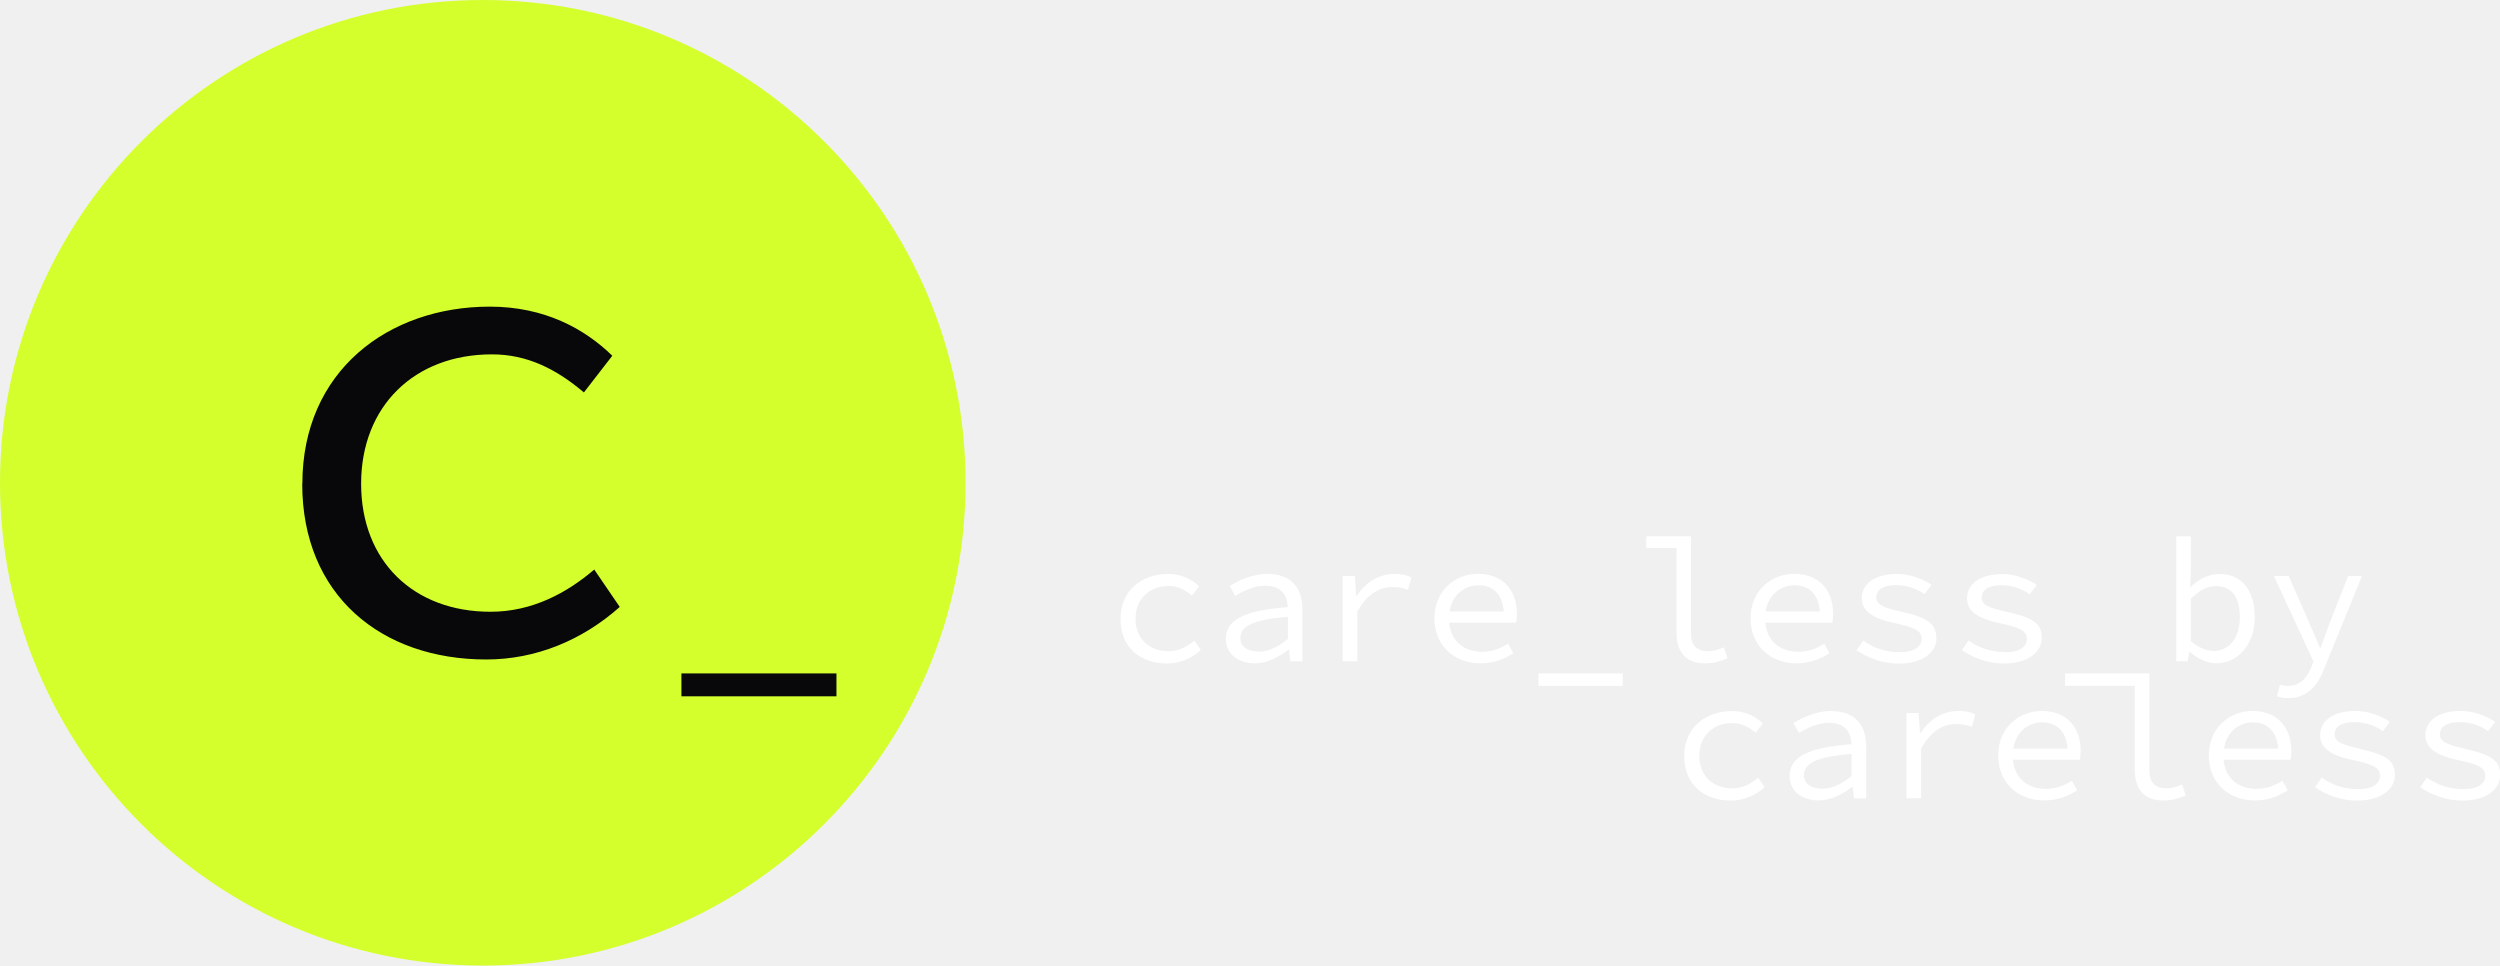
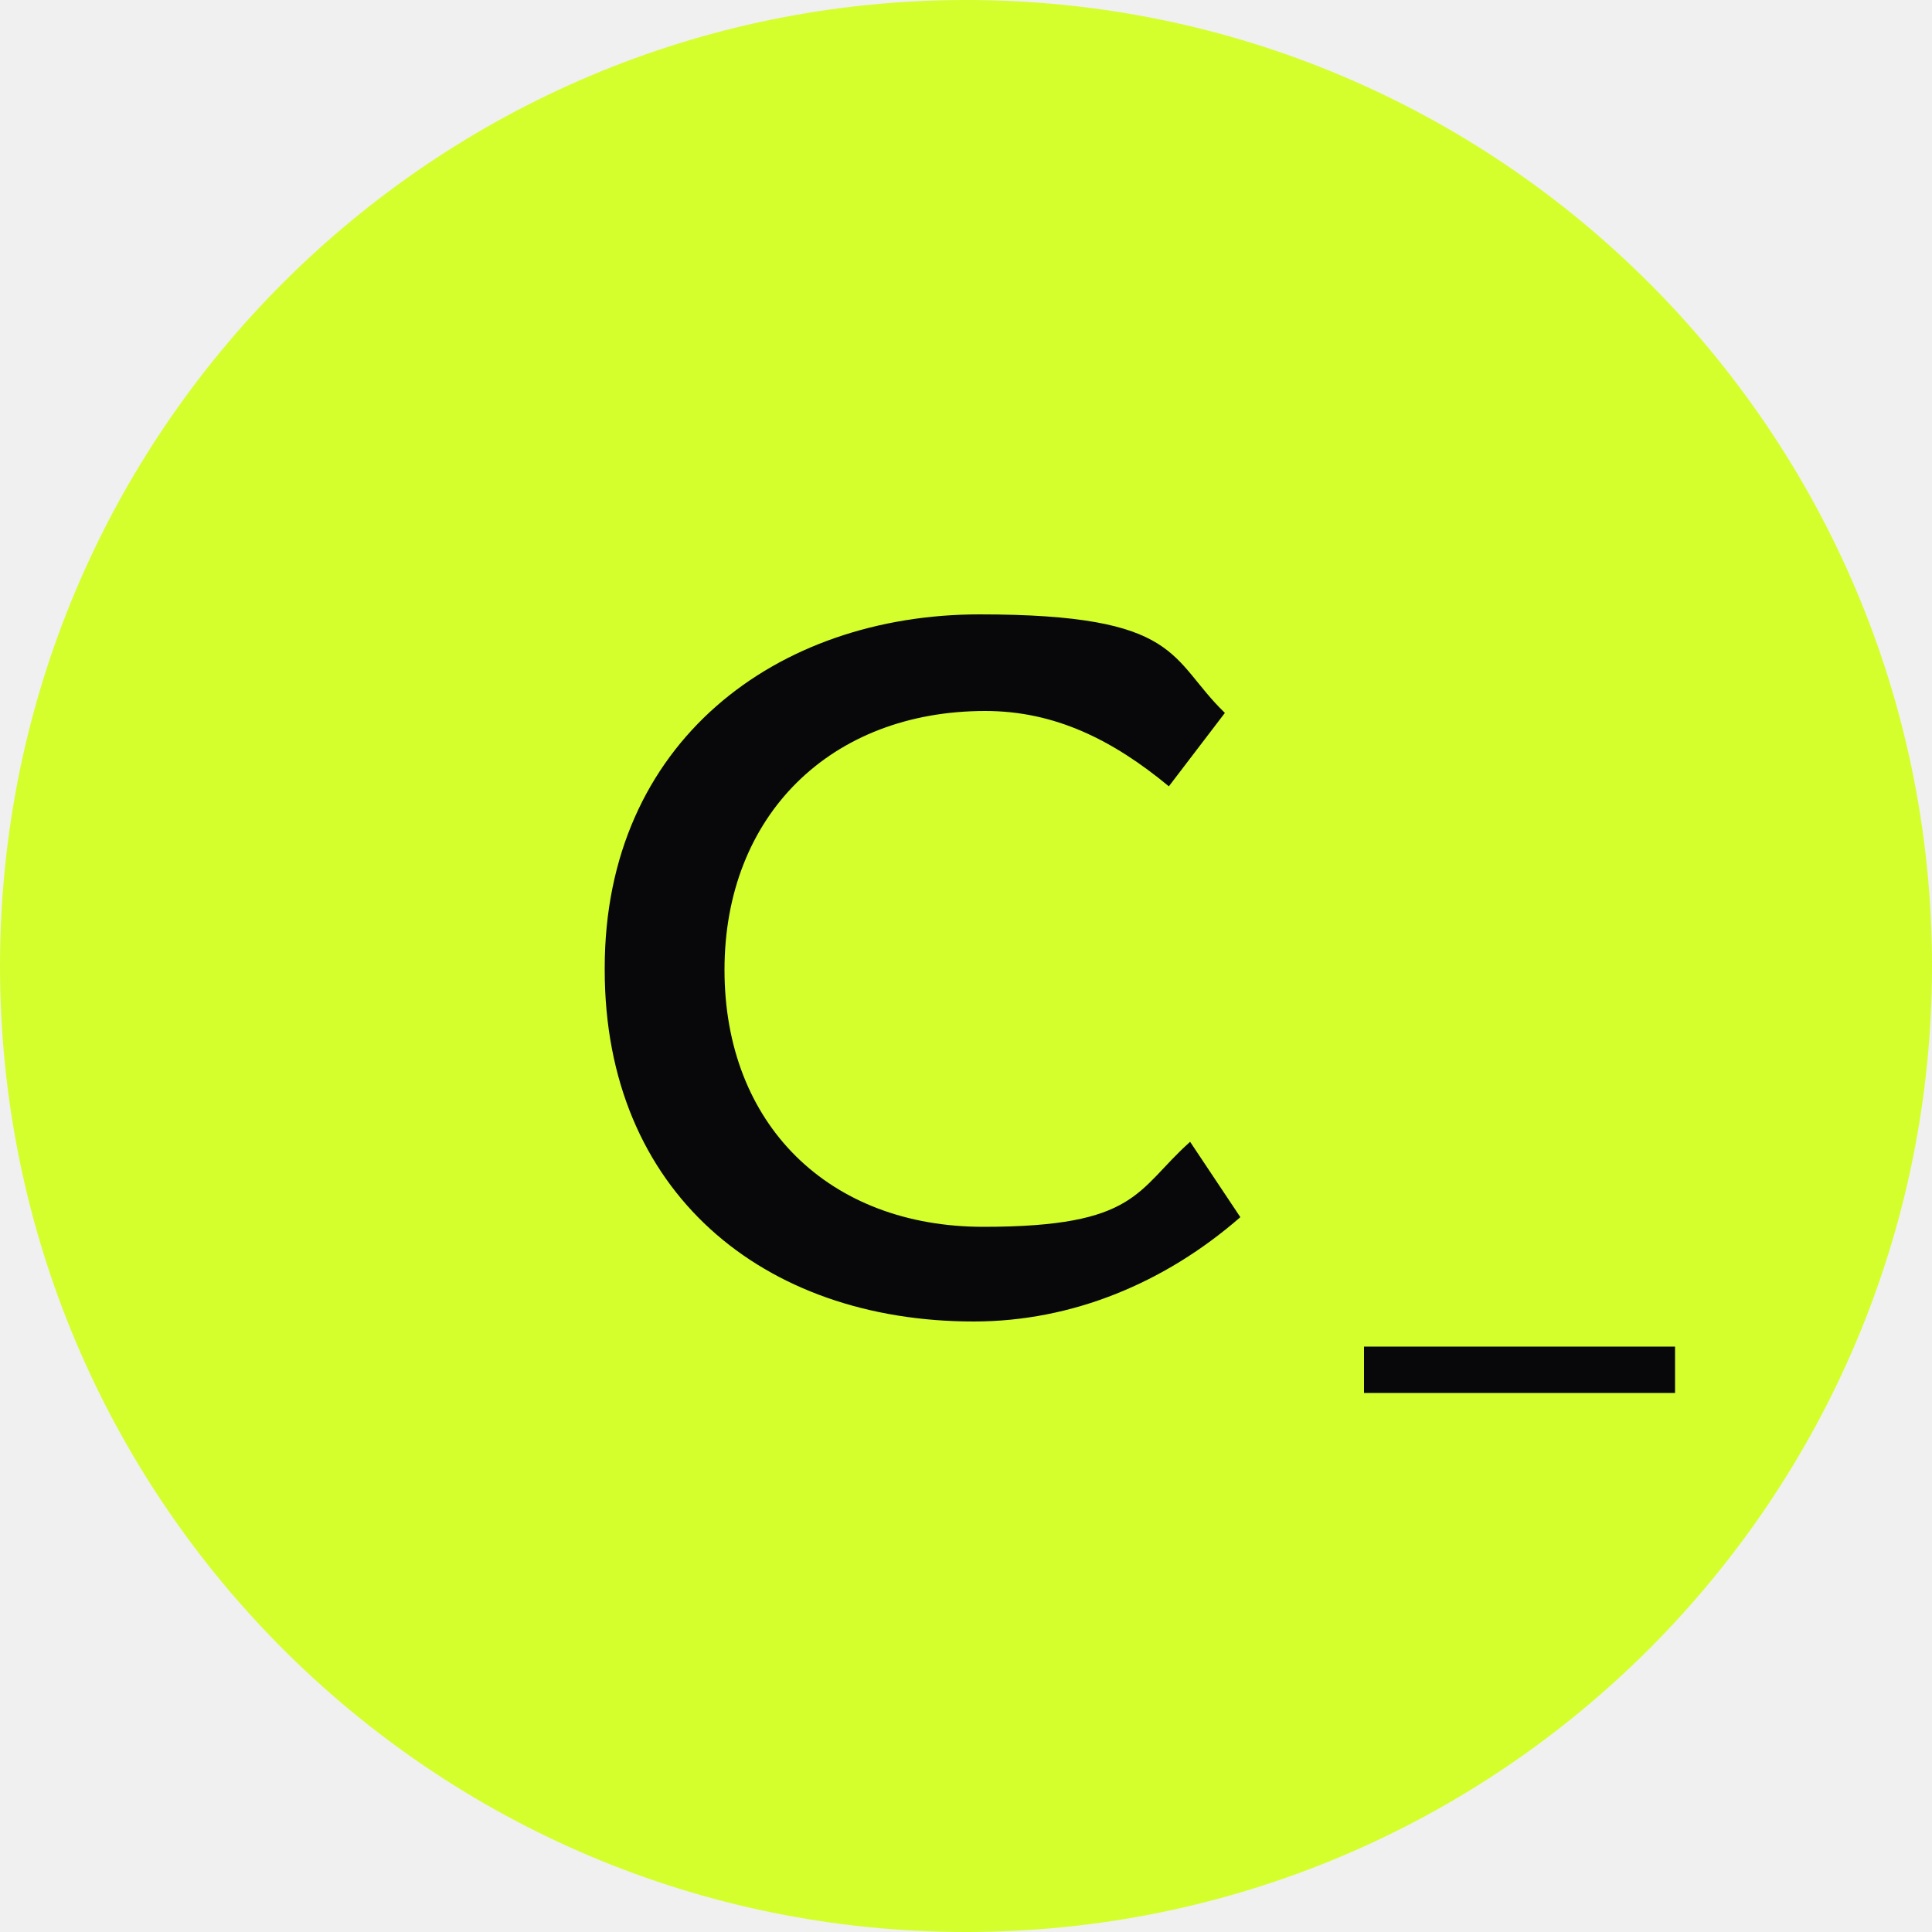
- <svg xmlns="http://www.w3.org/2000/svg" id="Layer_2" data-name="Layer 2" width="181.24" height="70" viewBox="0 0 181.24 70">
+ <svg xmlns="http://www.w3.org/2000/svg" id="Layer_2" version="1.1" viewBox="0 0 100 100">
  <defs>
    <style>
-       .cls-1 {
-         fill: #d4ff2d;
-       }
- 
-       .cls-2 {
-         fill: #fff;
-       }
- 
-       .cls-3 {
-         fill: #08080a;
-       }
+       .st0 { fill: #d4ff2d; }
+       .st1 { fill: #08080a; }
    </style>
  </defs>
-   <g id="Layer_1-2" data-name="Layer 1">
+   <g id="Layer_1-2">
    <g>
+       <circle class="st0" cx="50" cy="50" r="50" />
      <g>
-         <circle class="cls-1" cx="35" cy="35" r="35" />
-         <g>
-           <path class="cls-3" d="M21.92,35.07c0-8.17,6.22-12.84,13.59-12.84,3.96,0,6.87,1.6,8.88,3.56l-2.06,2.66c-2.01-1.7-4.11-2.76-6.67-2.76-5.62,0-9.48,3.76-9.48,9.38s3.81,9.28,9.38,9.28c3.01,0,5.52-1.35,7.52-3.06l1.85,2.71c-2.71,2.41-6.07,3.81-9.68,3.81-7.62,0-13.34-4.66-13.34-12.74Z" />
-           <path class="cls-3" d="M49.4,48.82h11.24v1.66h-11.24v-1.66Z" />
-         </g>
-       </g>
-       <g>
-         <path class="cls-2" d="M84.7,47.21c-1.41,0-2.38-.94-2.38-2.35s.98-2.38,2.4-2.38c.65,0,1.18.27,1.69.7l.52-.67c-.51-.5-1.25-.9-2.25-.9-1.87,0-3.45,1.18-3.45,3.26s1.45,3.23,3.38,3.23c.92,0,1.77-.36,2.45-.97l-.47-.69c-.51.43-1.14.78-1.91.78Z" />
-         <path class="cls-2" d="M91.9,41.6c-1.08,0-2.12.48-2.76.89l.42.71c.57-.36,1.36-.74,2.16-.74,1.2,0,1.6.71,1.64,1.55-3.19.25-4.49.93-4.49,2.32,0,1.11.95,1.76,2.11,1.76.86,0,1.76-.46,2.43-.99h.04l.09.84h.88v-3.79c0-1.54-.83-2.54-2.52-2.54ZM93.37,46.32c-.71.58-1.4.92-2.1.92s-1.35-.28-1.35-.98c0-.81.8-1.34,3.45-1.54v1.6Z" />
-         <path class="cls-2" d="M98.35,43.22h-.03l-.1-1.46h-.88v6.18h1.06v-3.61c.74-1.3,1.62-1.77,2.54-1.77.48,0,.71.06,1.14.2l.24-.9c-.38-.19-.76-.25-1.22-.25-1.15,0-2.11.61-2.76,1.62Z" />
-         <path class="cls-2" d="M107.15,41.6c-1.65,0-3.16,1.22-3.16,3.23s1.48,3.26,3.33,3.26c.99,0,1.78-.33,2.39-.74l-.38-.69c-.56.36-1.15.59-1.88.59-1.28,0-2.26-.72-2.39-2.11h4.86c.03-.17.05-.39.05-.64,0-1.74-1.04-2.9-2.82-2.9ZM107.18,42.43c1.05,0,1.74.63,1.84,1.9h-3.93c.19-1.22,1.08-1.9,2.1-1.9Z" />
-         <rect class="cls-2" x="111.53" y="48.82" width="6.11" height=".9" />
-         <path class="cls-2" d="M125.24,47.72l-.27-.79c-.42.19-.8.28-1.16.28-.74,0-1.22-.38-1.22-1.27v-7.06h-3.24v.85h2.19v6.13c0,1.46.73,2.23,2.05,2.23.67,0,1.08-.13,1.65-.37Z" />
-         <path class="cls-2" d="M130.24,48.09c.99,0,1.78-.33,2.39-.74l-.38-.69c-.56.36-1.15.59-1.88.59-1.28,0-2.26-.72-2.39-2.11h4.86c.03-.17.05-.39.05-.64,0-1.74-1.04-2.9-2.82-2.9-1.65,0-3.16,1.22-3.16,3.23s1.48,3.26,3.33,3.26ZM130.09,42.43c1.05,0,1.74.63,1.84,1.9h-3.93c.19-1.22,1.08-1.9,2.1-1.9Z" />
-         <path class="cls-2" d="M140.37,46.25c0-.95-.5-1.46-2.54-1.91-1.27-.27-1.81-.5-1.81-1.03,0-.47.38-.89,1.43-.89.79,0,1.5.25,2.07.65l.51-.67c-.61-.42-1.55-.79-2.49-.79-1.69,0-2.57.76-2.57,1.76,0,.93.8,1.48,2.42,1.81,1.68.34,1.92.67,1.92,1.15,0,.52-.51.95-1.55.95-1.13,0-1.97-.33-2.68-.84l-.48.7c.75.52,1.83.97,3.04.97,1.77,0,2.75-.84,2.75-1.84Z" />
-         <path class="cls-2" d="M145.39,47.27c-1.13,0-1.97-.33-2.68-.84l-.48.7c.75.52,1.83.97,3.04.97,1.77,0,2.75-.84,2.75-1.84s-.5-1.46-2.55-1.91c-1.27-.27-1.81-.5-1.81-1.03,0-.47.38-.89,1.42-.89.79,0,1.5.25,2.07.65l.51-.67c-.61-.42-1.55-.79-2.49-.79-1.69,0-2.57.76-2.57,1.76,0,.93.8,1.48,2.42,1.81,1.68.34,1.92.67,1.92,1.15,0,.52-.51.95-1.55.95Z" />
-         <path class="cls-2" d="M163.46,44.75c0-1.91-.9-3.14-2.57-3.14-.73,0-1.51.37-2.07.94h-.04l.05-1.2v-2.47h-1.06v9.06h.84l.1-.69h.04c.57.52,1.31.84,1.92.84,1.46,0,2.79-1.23,2.79-3.35ZM158.83,46.49v-3.08c.62-.64,1.26-.92,1.81-.92,1.23,0,1.74.9,1.74,2.26,0,1.53-.81,2.44-1.88,2.44-.45,0-1.09-.19-1.67-.71Z" />
-         <path class="cls-2" d="M171.25,41.76h-1.02l-1.34,3.41c-.2.56-.45,1.21-.66,1.79h-.05c-.25-.6-.52-1.25-.76-1.79l-1.5-3.41h-1.07l2.87,6.2-.18.46c-.31.76-.83,1.31-1.69,1.31-.19,0-.39-.04-.56-.09l-.22.84c.22.08.52.13.81.13,1.41,0,2.16-.93,2.62-2.15l2.73-6.69Z" />
-         <path class="cls-2" d="M125.57,57.15c-1.41,0-2.38-.94-2.38-2.35s.98-2.38,2.4-2.38c.65,0,1.18.27,1.69.7l.52-.67c-.51-.5-1.25-.9-2.25-.9-1.87,0-3.45,1.18-3.45,3.26s1.45,3.23,3.38,3.23c.92,0,1.77-.36,2.45-.97l-.47-.69c-.51.43-1.14.78-1.91.78Z" />
-         <path class="cls-2" d="M132.77,51.54c-1.08,0-2.12.48-2.76.89l.42.71c.57-.36,1.36-.74,2.16-.74,1.2,0,1.6.71,1.64,1.55-3.19.25-4.49.93-4.49,2.32,0,1.11.95,1.76,2.11,1.76.87,0,1.76-.46,2.43-.99h.04l.09.84h.88v-3.79c0-1.54-.83-2.54-2.52-2.54ZM134.23,56.26c-.71.58-1.4.92-2.1.92s-1.35-.28-1.35-.98c0-.81.8-1.34,3.45-1.54v1.6Z" />
-         <path class="cls-2" d="M139.21,53.15h-.02l-.1-1.46h-.88v6.18h1.06v-3.61c.74-1.3,1.62-1.77,2.55-1.77.48,0,.71.06,1.14.2l.24-.9c-.38-.19-.76-.25-1.22-.25-1.14,0-2.11.61-2.76,1.62Z" />
-         <path class="cls-2" d="M148.02,51.54c-1.65,0-3.16,1.22-3.16,3.23s1.48,3.26,3.33,3.26c.99,0,1.78-.33,2.39-.74l-.38-.69c-.56.36-1.14.59-1.88.59-1.28,0-2.26-.72-2.39-2.11h4.86c.02-.17.05-.39.05-.64,0-1.74-1.04-2.9-2.82-2.9ZM148.05,52.37c1.05,0,1.74.63,1.84,1.9h-3.93c.19-1.22,1.08-1.9,2.09-1.9Z" />
-         <path class="cls-2" d="M157.04,57.15c-.74,0-1.22-.38-1.22-1.27v-7.06h-6.11v.9h5.05v6.08c0,1.46.73,2.23,2.05,2.23.67,0,1.08-.13,1.65-.37l-.27-.79c-.42.19-.8.28-1.16.28Z" />
-         <path class="cls-2" d="M163.29,51.54c-1.65,0-3.16,1.22-3.16,3.23s1.48,3.26,3.33,3.26c.99,0,1.78-.33,2.39-.74l-.38-.69c-.56.36-1.14.59-1.88.59-1.28,0-2.26-.72-2.39-2.11h4.86c.03-.17.05-.39.05-.64,0-1.74-1.04-2.9-2.82-2.9ZM163.32,52.37c1.05,0,1.74.63,1.84,1.9h-3.93c.19-1.22,1.08-1.9,2.1-1.9Z" />
-         <path class="cls-2" d="M171.06,54.27c-1.27-.27-1.81-.5-1.81-1.03,0-.47.38-.89,1.43-.89.79,0,1.5.25,2.07.65l.51-.67c-.61-.42-1.55-.79-2.49-.79-1.69,0-2.57.76-2.57,1.76,0,.93.8,1.48,2.42,1.81,1.68.34,1.92.67,1.92,1.15,0,.52-.51.95-1.55.95-1.13,0-1.97-.33-2.68-.84l-.48.7c.75.52,1.83.97,3.04.97,1.77,0,2.75-.84,2.75-1.84s-.5-1.46-2.55-1.91Z" />
-         <path class="cls-2" d="M178.69,54.27c-1.27-.27-1.81-.5-1.81-1.03,0-.47.38-.89,1.43-.89.79,0,1.5.25,2.07.65l.51-.67c-.61-.42-1.55-.79-2.49-.79-1.69,0-2.57.76-2.57,1.76,0,.93.8,1.48,2.42,1.81,1.68.34,1.92.67,1.92,1.15,0,.52-.51.95-1.55.95-1.13,0-1.97-.33-2.68-.84l-.48.7c.75.52,1.83.97,3.04.97,1.77,0,2.75-.84,2.75-1.84s-.5-1.46-2.55-1.91Z" />
+         <path class="st1" d="M31.3,50.1c0-11.7,8.9-18.3,19.4-18.3s9.8,2.3,12.7,5.1l-2.9,3.8c-2.9-2.4-5.9-3.9-9.5-3.9-8,0-13.5,5.4-13.5,13.4s5.4,13.3,13.4,13.3,7.9-1.9,10.7-4.4l2.6,3.9c-3.9,3.4-8.7,5.4-13.8,5.4-10.9,0-19.1-6.7-19.1-18.2h0Z" />
+         <path class="st1" d="M70.6,69.7h16.1v2.4h-16.1v-2.4Z" />
      </g>
    </g>
  </g>
</svg>
